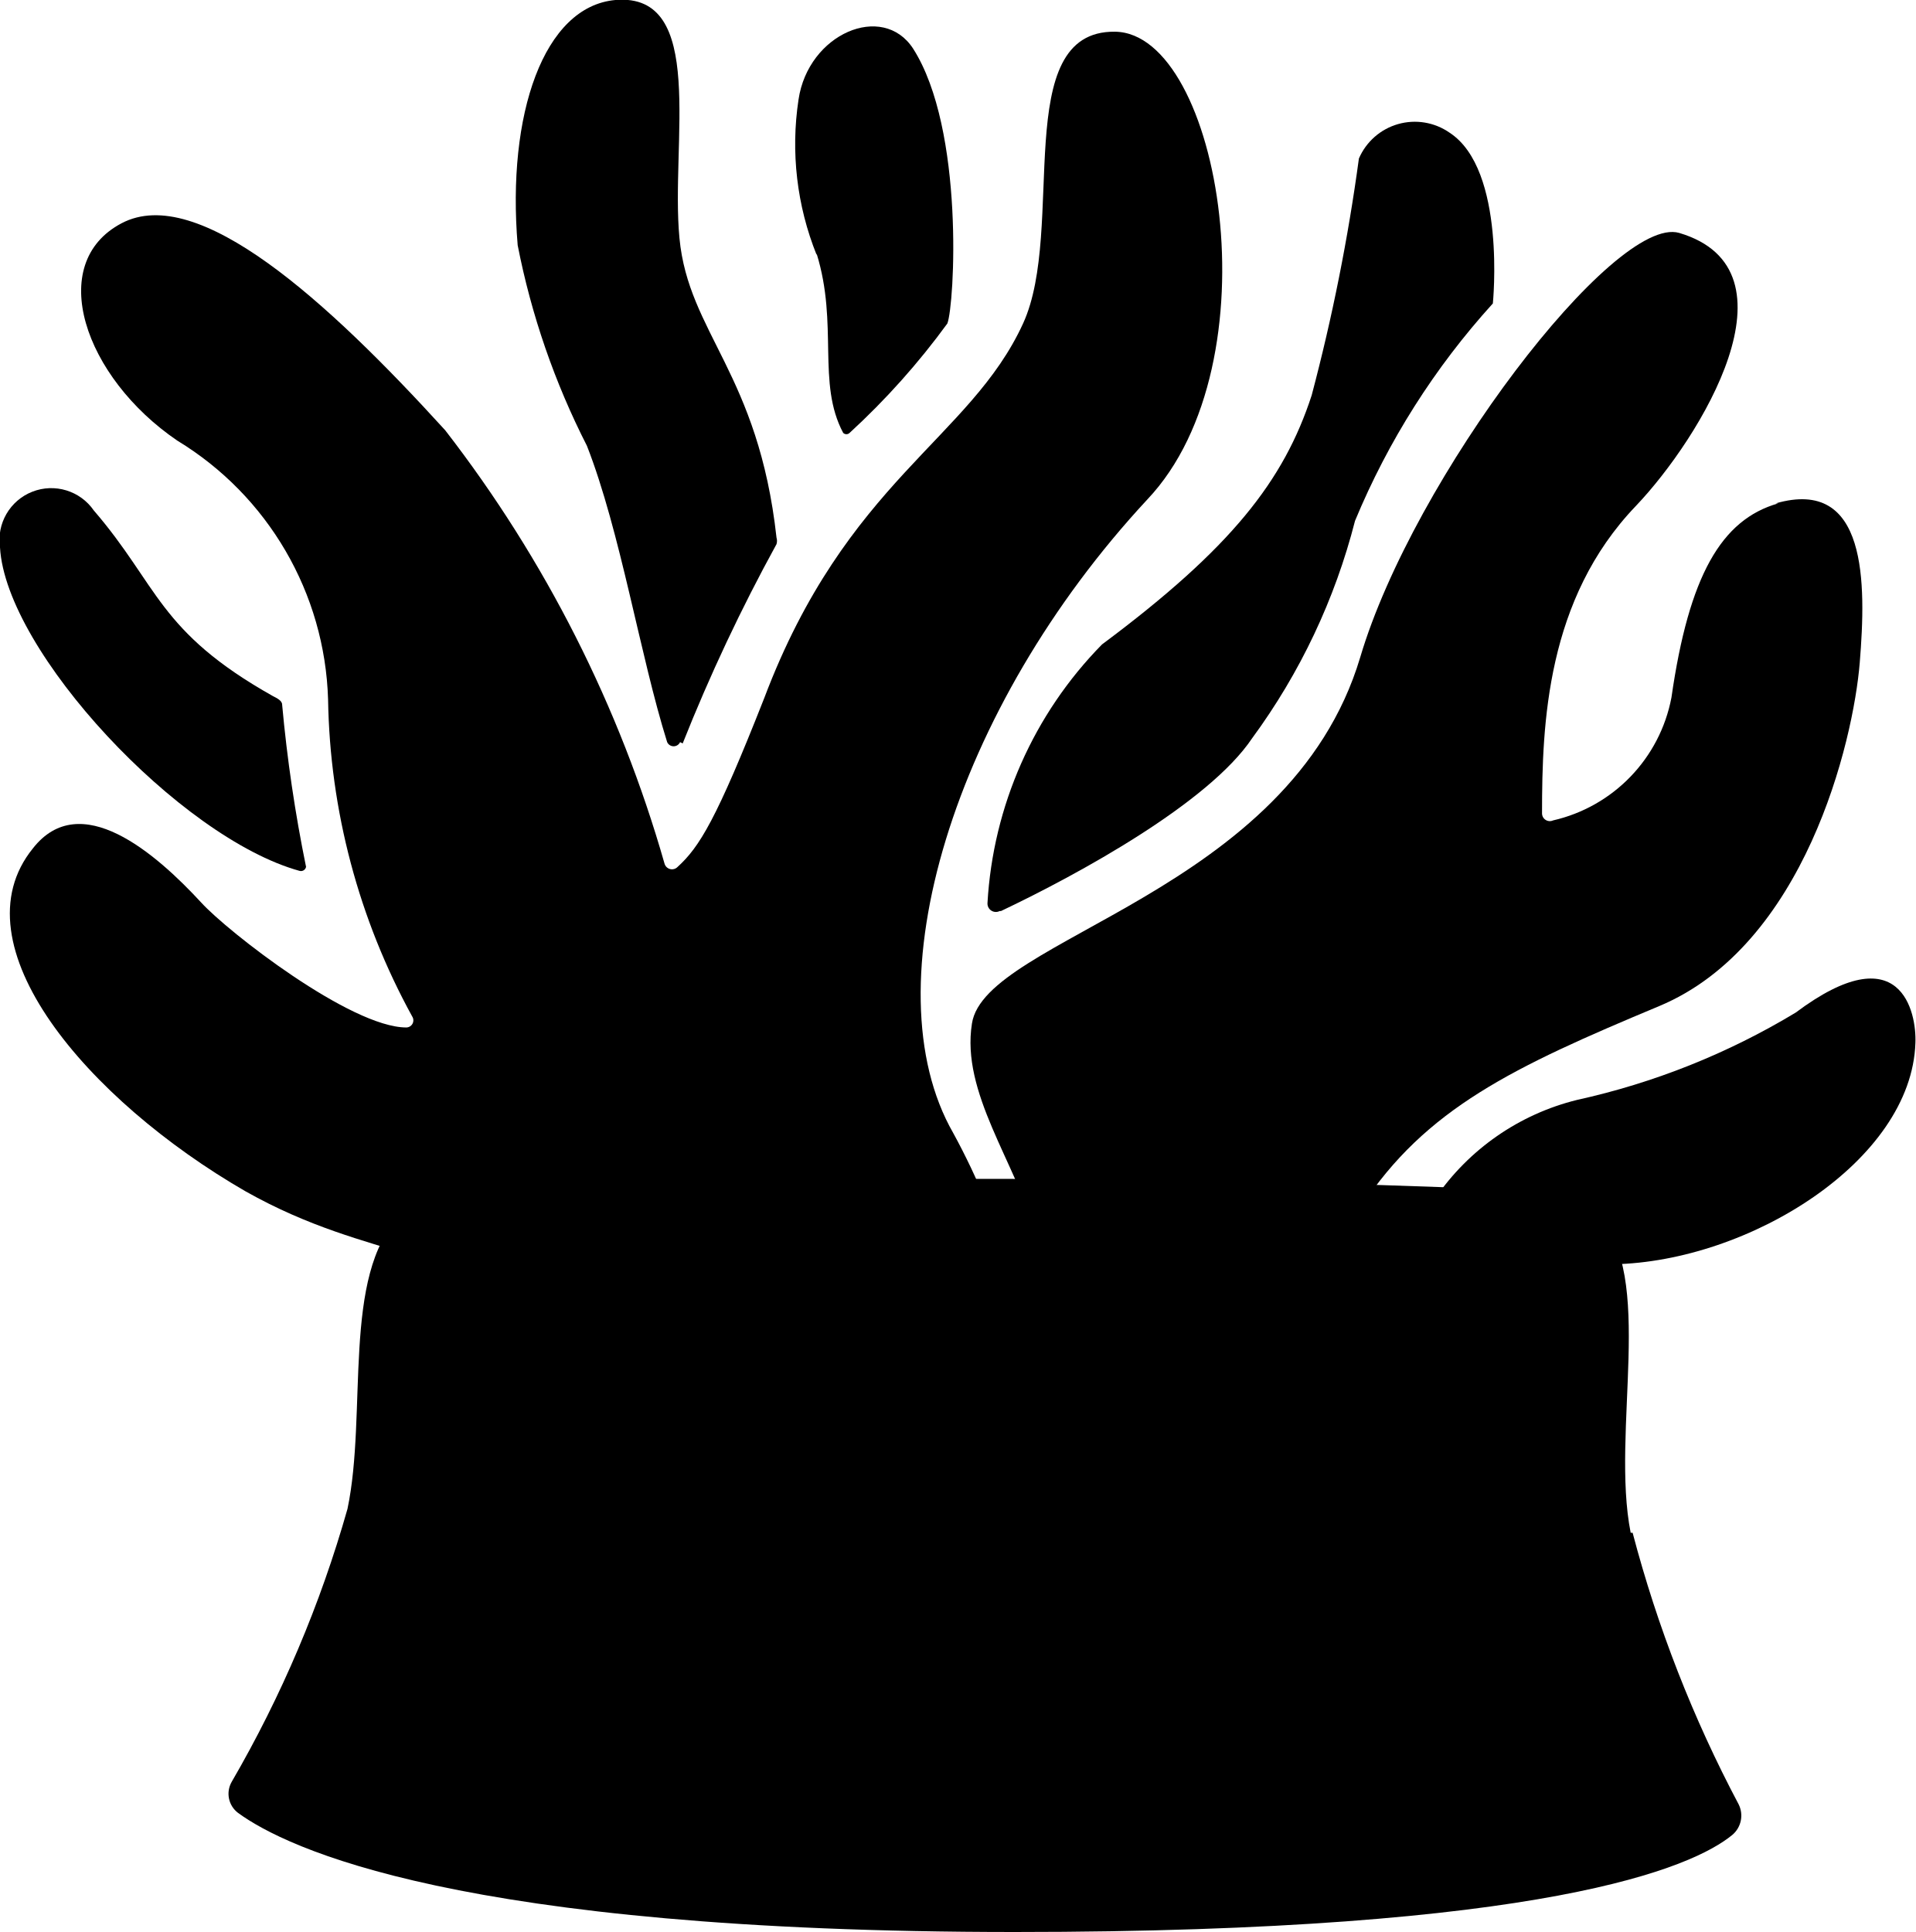
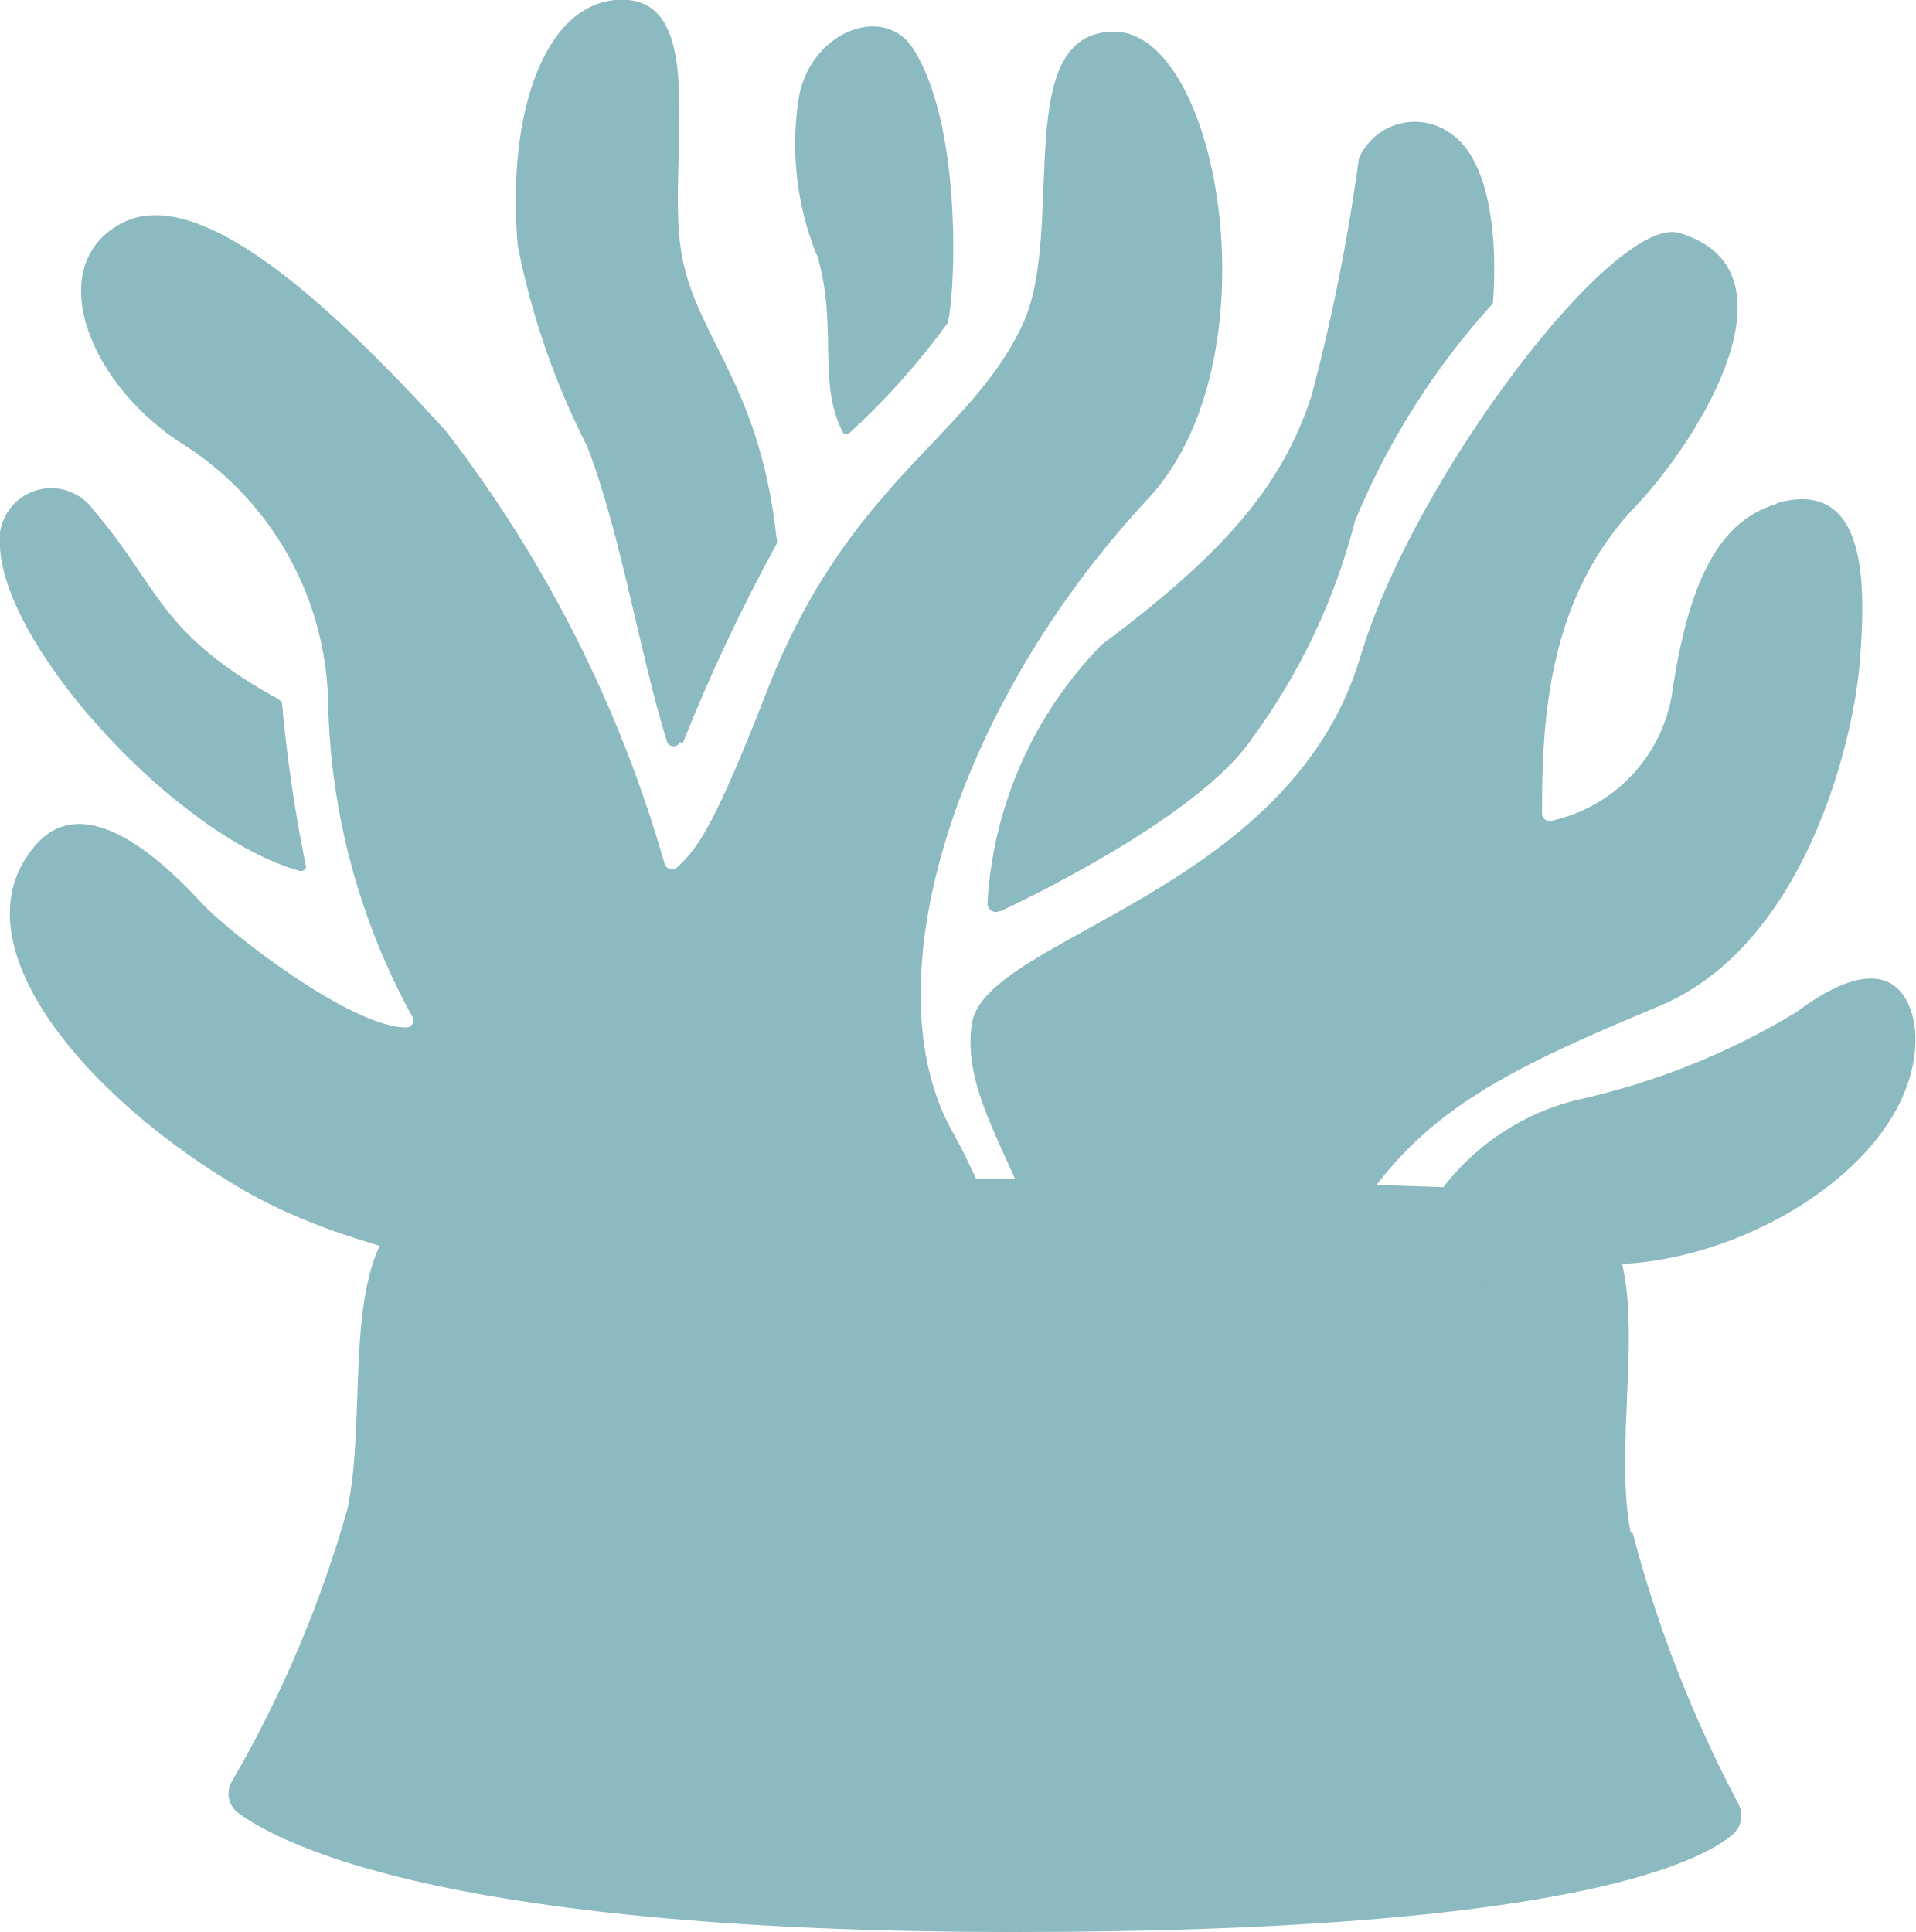
- <svg xmlns="http://www.w3.org/2000/svg" viewBox="0 0 29.6 29.86">
-   <defs>
-     <style>.cls-1{fill:none;}.cls-2{clip-path:url(#clip-path);}</style>
+ <svg xmlns="http://www.w3.org/2000/svg" viewBox="0 0 29.6 29.86" version="1.1" id="svg29">
+   <defs id="defs7">
+     <style id="style2">.cls-1{fill:none;}.cls-2{clip-path:url(#clip-path);}</style>
    <clipPath id="clip-path" transform="translate(0 0)">
-       <rect class="cls-1" width="29.6" height="29.86" />
+       <rect class="cls-1" width="29.6" height="29.86" id="rect4" />
    </clipPath>
  </defs>
-   <g id="Layer_2" data-name="Layer 2">
-     <g id="Layer_1-2" data-name="Layer 1">
-       <g class="cls-2">
-         <path d="M7.67,22.31a.15.15,0,0,0,.11.22,24.81,24.81,0,0,0,5.16.38,21.18,21.18,0,0,0,2.89-.55.25.25,0,0,0,.17-.23,10.4,10.4,0,0,0-1.27-4.62c-1.3-2.27,0-6.56,3-9.79,2-2.11,1.13-7.21-.5-7.23S16.48,3.54,15.81,5c-.82,1.79-2.73,2.43-4,5.79-.74,1.88-1,2.3-1.34,2.61a.12.12,0,0,1-.2-.05A19.84,19.84,0,0,0,6.88,6.65c-1.82-2-3.82-3.82-5-3.2s-.58,2.38.86,3.36a4.85,4.85,0,0,1,2.33,4,10.53,10.53,0,0,0,1.3,4.9.11.11,0,0,1-.09.17c-.86,0-2.76-1.48-3.17-1.93-.71-.77-1.87-1.77-2.6-.84C-.7,14.6,1.35,17,3.79,18.41c2,1.13,3.4.8,4,2.09a2,2,0,0,1-.1,1.81" transform="translate(0 0)" />
-         <path d="M10.55,11.49A27.46,27.46,0,0,1,12,8.41a.17.17,0,0,0,0-.1c-.28-2.54-1.36-3.16-1.5-4.63S10.93-.12,9.51,0C8.4.1,7.83,1.77,8,3.79a11.8,11.8,0,0,0,1.07,3.1c.52,1.33.82,3.24,1.24,4.58a.11.11,0,0,0,.2,0" transform="translate(0 0)" />
-         <path d="M12.62,3.92c.34,1.1,0,2,.41,2.77a.07.07,0,0,0,.1,0A11.43,11.43,0,0,0,14.64,5c.11-.28.27-3-.53-4.25-.47-.72-1.62-.23-1.77.79a4.59,4.59,0,0,0,.28,2.4" transform="translate(0 0)" />
-         <path d="M4.73,13.4a22.8,22.8,0,0,1-.37-2.51c0-.06-.08-.1-.14-.13-1.78-1-1.77-1.71-2.77-2.87A.8.8,0,0,0,0,8.46c.09,1.61,2.78,4.49,4.63,5a.08.08,0,0,0,.1-.09" transform="translate(0 0)" />
-         <path d="M25.2,23.69c-.31-1.56.39-4-.51-4.89a1.76,1.76,0,0,0-1.12-.4c-1.36-.06-4.45-.18-8.2-.18s-6.74.12-8.08.18a1.68,1.68,0,0,0-1.11.4c-.9.89-.5,3.05-.81,4.52a18.36,18.36,0,0,1-1.79,4.22.37.37,0,0,0,.1.48c.74.54,3.41,1.84,12,1.84,8.22,0,10.48-1,11.09-1.5a.39.39,0,0,0,.1-.47,19.61,19.61,0,0,1-1.64-4.2" transform="translate(0 0)" />
-         <path d="M27.48,7.78c-.88.25-1.38,1.12-1.65,3A2.41,2.41,0,0,1,24,12.68a.12.12,0,0,1-.17-.11c0-1.39.07-3.31,1.45-4.75,1-1.05,2.59-3.65.67-4.22-1-.29-4.11,3.79-4.93,6.56-1.09,3.65-5.8,4.33-6,5.66-.17,1.07.67,2.13,1,3.28a14.71,14.71,0,0,0,3.11.08c0-.14.09-.27.14-.4.42.21,1.06,1,1.76-.12,1-1.53,2.36-2.17,4.61-3.11s3-4.08,3.1-5.31.12-2.87-1.3-2.46" transform="translate(0 0)" />
-         <path d="M15.45,14.08a.13.13,0,0,1-.19-.12,6.21,6.21,0,0,1,1.77-4c2-1.49,2.81-2.53,3.24-3.85A30,30,0,0,0,21,2.45a.94.94,0,0,1,1.4-.4c.88.57.67,2.64.67,2.64a11.62,11.62,0,0,0-2.13,3.36,9.75,9.75,0,0,1-1.59,3.36c-.67,1-2.68,2.1-3.88,2.67" transform="translate(0 0)" />
-         <path d="M22.18,18.52A3.74,3.74,0,0,1,24.37,17a11.2,11.2,0,0,0,3.38-1.35c1.63-1.22,1.87,0,1.85.47-.06,1.82-2.57,3.38-4.67,3.42a5.11,5.11,0,0,0-2,.34Z" transform="translate(0 0)" />
+   <g id="Layer_2" data-name="Layer 2" style="fill:#8bbac0;fill-opacity:1">
+     <g id="Layer_1-2" data-name="Layer 1" style="fill:#8bbac0;fill-opacity:1">
+       <g class="cls-2" clip-path="url(#clip-path)" id="g25" style="fill:#8bbac0;fill-opacity:1">
+         <path d="M7.67,22.31a.15.15,0,0,0,.11.22,24.81,24.81,0,0,0,5.16.38,21.18,21.18,0,0,0,2.89-.55.25.25,0,0,0,.17-.23,10.4,10.4,0,0,0-1.27-4.62c-1.3-2.27,0-6.56,3-9.79,2-2.11,1.13-7.21-.5-7.23S16.48,3.54,15.81,5c-.82,1.79-2.73,2.43-4,5.79-.74,1.88-1,2.3-1.34,2.61a.12.12,0,0,1-.2-.05A19.84,19.84,0,0,0,6.88,6.65c-1.82-2-3.82-3.82-5-3.2s-.58,2.38.86,3.36a4.85,4.85,0,0,1,2.33,4,10.53,10.53,0,0,0,1.3,4.9.11.11,0,0,1-.09.17c-.86,0-2.76-1.48-3.17-1.93-.71-.77-1.87-1.77-2.6-.84C-.7,14.6,1.35,17,3.79,18.41c2,1.13,3.4.8,4,2.09a2,2,0,0,1-.1,1.81" transform="translate(0 0)" id="path9" style="fill:#8bbac0;fill-opacity:1" />
+         <path d="M10.55,11.49A27.46,27.46,0,0,1,12,8.41a.17.17,0,0,0,0-.1c-.28-2.54-1.36-3.16-1.5-4.63S10.93-.12,9.51,0C8.4.1,7.83,1.77,8,3.79a11.8,11.8,0,0,0,1.07,3.1c.52,1.33.82,3.24,1.24,4.58a.11.11,0,0,0,.2,0" transform="translate(0 0)" id="path11" style="fill:#8bbac0;fill-opacity:1" />
+         <path d="M12.62,3.92c.34,1.1,0,2,.41,2.77a.07.07,0,0,0,.1,0A11.43,11.43,0,0,0,14.64,5c.11-.28.27-3-.53-4.25-.47-.72-1.62-.23-1.77.79a4.59,4.59,0,0,0,.28,2.4" transform="translate(0 0)" id="path13" style="fill:#8bbac0;fill-opacity:1" />
+         <path d="M4.73,13.4a22.8,22.8,0,0,1-.37-2.51c0-.06-.08-.1-.14-.13-1.78-1-1.77-1.71-2.77-2.87A.8.8,0,0,0,0,8.46c.09,1.61,2.78,4.49,4.63,5a.08.08,0,0,0,.1-.09" transform="translate(0 0)" id="path15" style="fill:#8bbac0;fill-opacity:1" />
+         <path d="M25.2,23.69c-.31-1.56.39-4-.51-4.89a1.76,1.76,0,0,0-1.12-.4c-1.36-.06-4.45-.18-8.2-.18s-6.74.12-8.08.18a1.68,1.68,0,0,0-1.11.4c-.9.89-.5,3.05-.81,4.52a18.36,18.36,0,0,1-1.79,4.22.37.37,0,0,0,.1.48c.74.54,3.41,1.84,12,1.84,8.22,0,10.48-1,11.09-1.5a.39.39,0,0,0,.1-.47,19.61,19.61,0,0,1-1.64-4.2" transform="translate(0 0)" id="path17" style="fill:#8bbac0;fill-opacity:1" />
+         <path d="M27.48,7.78c-.88.25-1.38,1.12-1.65,3A2.41,2.41,0,0,1,24,12.68a.12.12,0,0,1-.17-.11c0-1.39.07-3.31,1.45-4.75,1-1.05,2.59-3.65.67-4.22-1-.29-4.11,3.79-4.93,6.56-1.09,3.65-5.8,4.33-6,5.66-.17,1.07.67,2.13,1,3.28a14.71,14.71,0,0,0,3.11.08c0-.14.09-.27.14-.4.42.21,1.06,1,1.76-.12,1-1.53,2.36-2.17,4.61-3.11s3-4.08,3.1-5.31.12-2.87-1.3-2.46" transform="translate(0 0)" id="path19" style="fill:#8bbac0;fill-opacity:1" />
+         <path d="M15.45,14.08a.13.13,0,0,1-.19-.12,6.21,6.21,0,0,1,1.77-4c2-1.49,2.81-2.53,3.24-3.85A30,30,0,0,0,21,2.45a.94.94,0,0,1,1.4-.4c.88.57.67,2.64.67,2.64a11.62,11.62,0,0,0-2.13,3.36,9.75,9.75,0,0,1-1.59,3.36c-.67,1-2.68,2.1-3.88,2.67" transform="translate(0 0)" id="path21" style="fill:#8bbac0;fill-opacity:1" />
+         <path d="M22.18,18.52A3.74,3.74,0,0,1,24.37,17a11.2,11.2,0,0,0,3.38-1.35c1.63-1.22,1.87,0,1.85.47-.06,1.82-2.57,3.38-4.67,3.42a5.11,5.11,0,0,0-2,.34Z" transform="translate(0 0)" id="path23" style="fill:#8bbac0;fill-opacity:1" />
      </g>
    </g>
  </g>
</svg>
